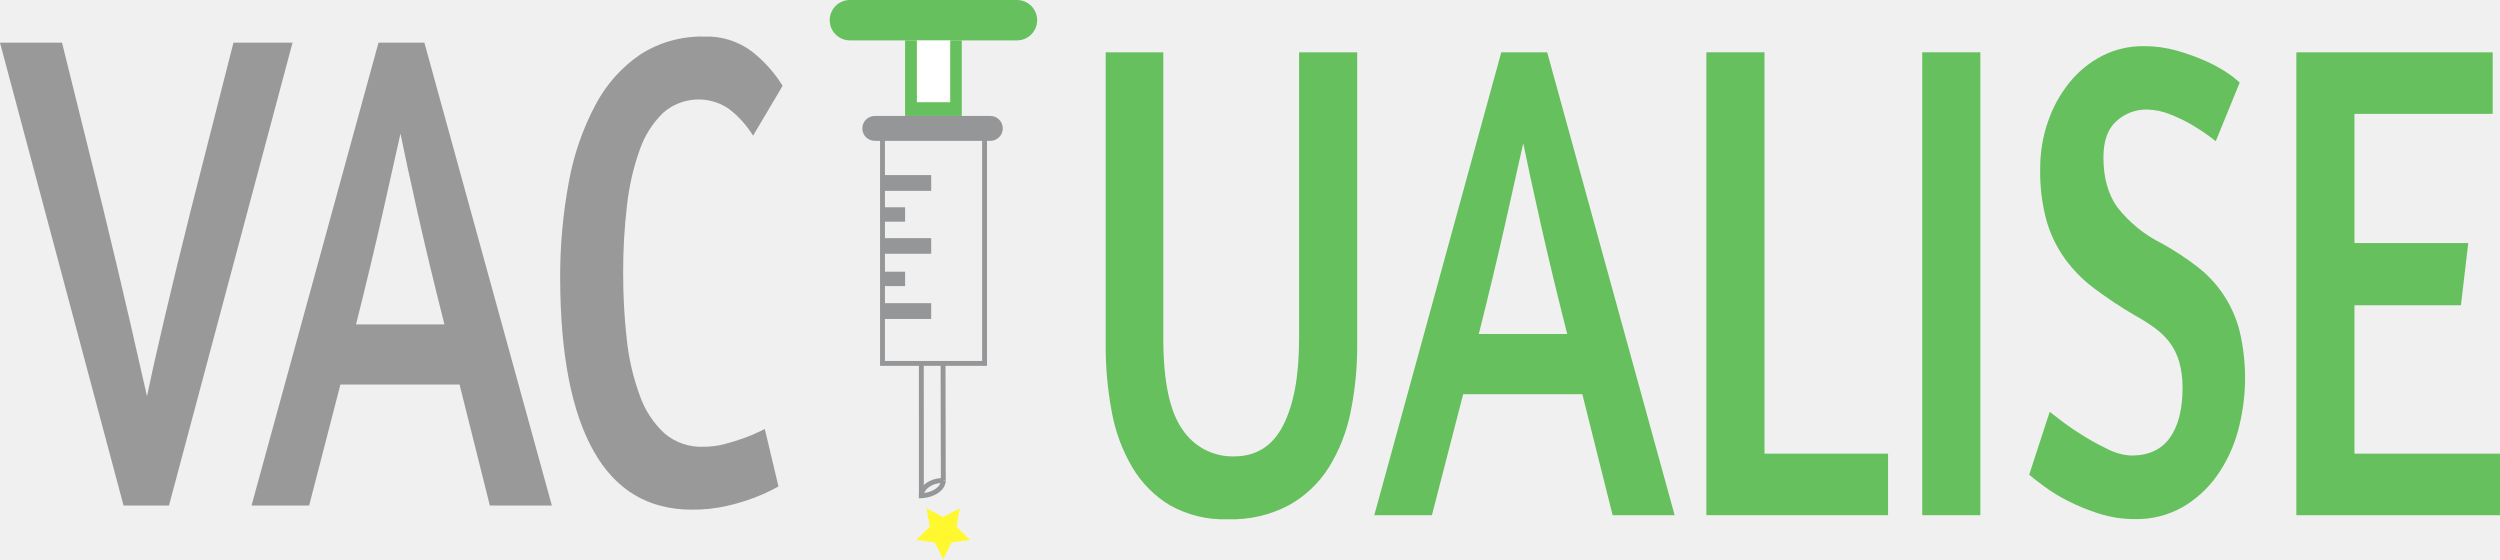
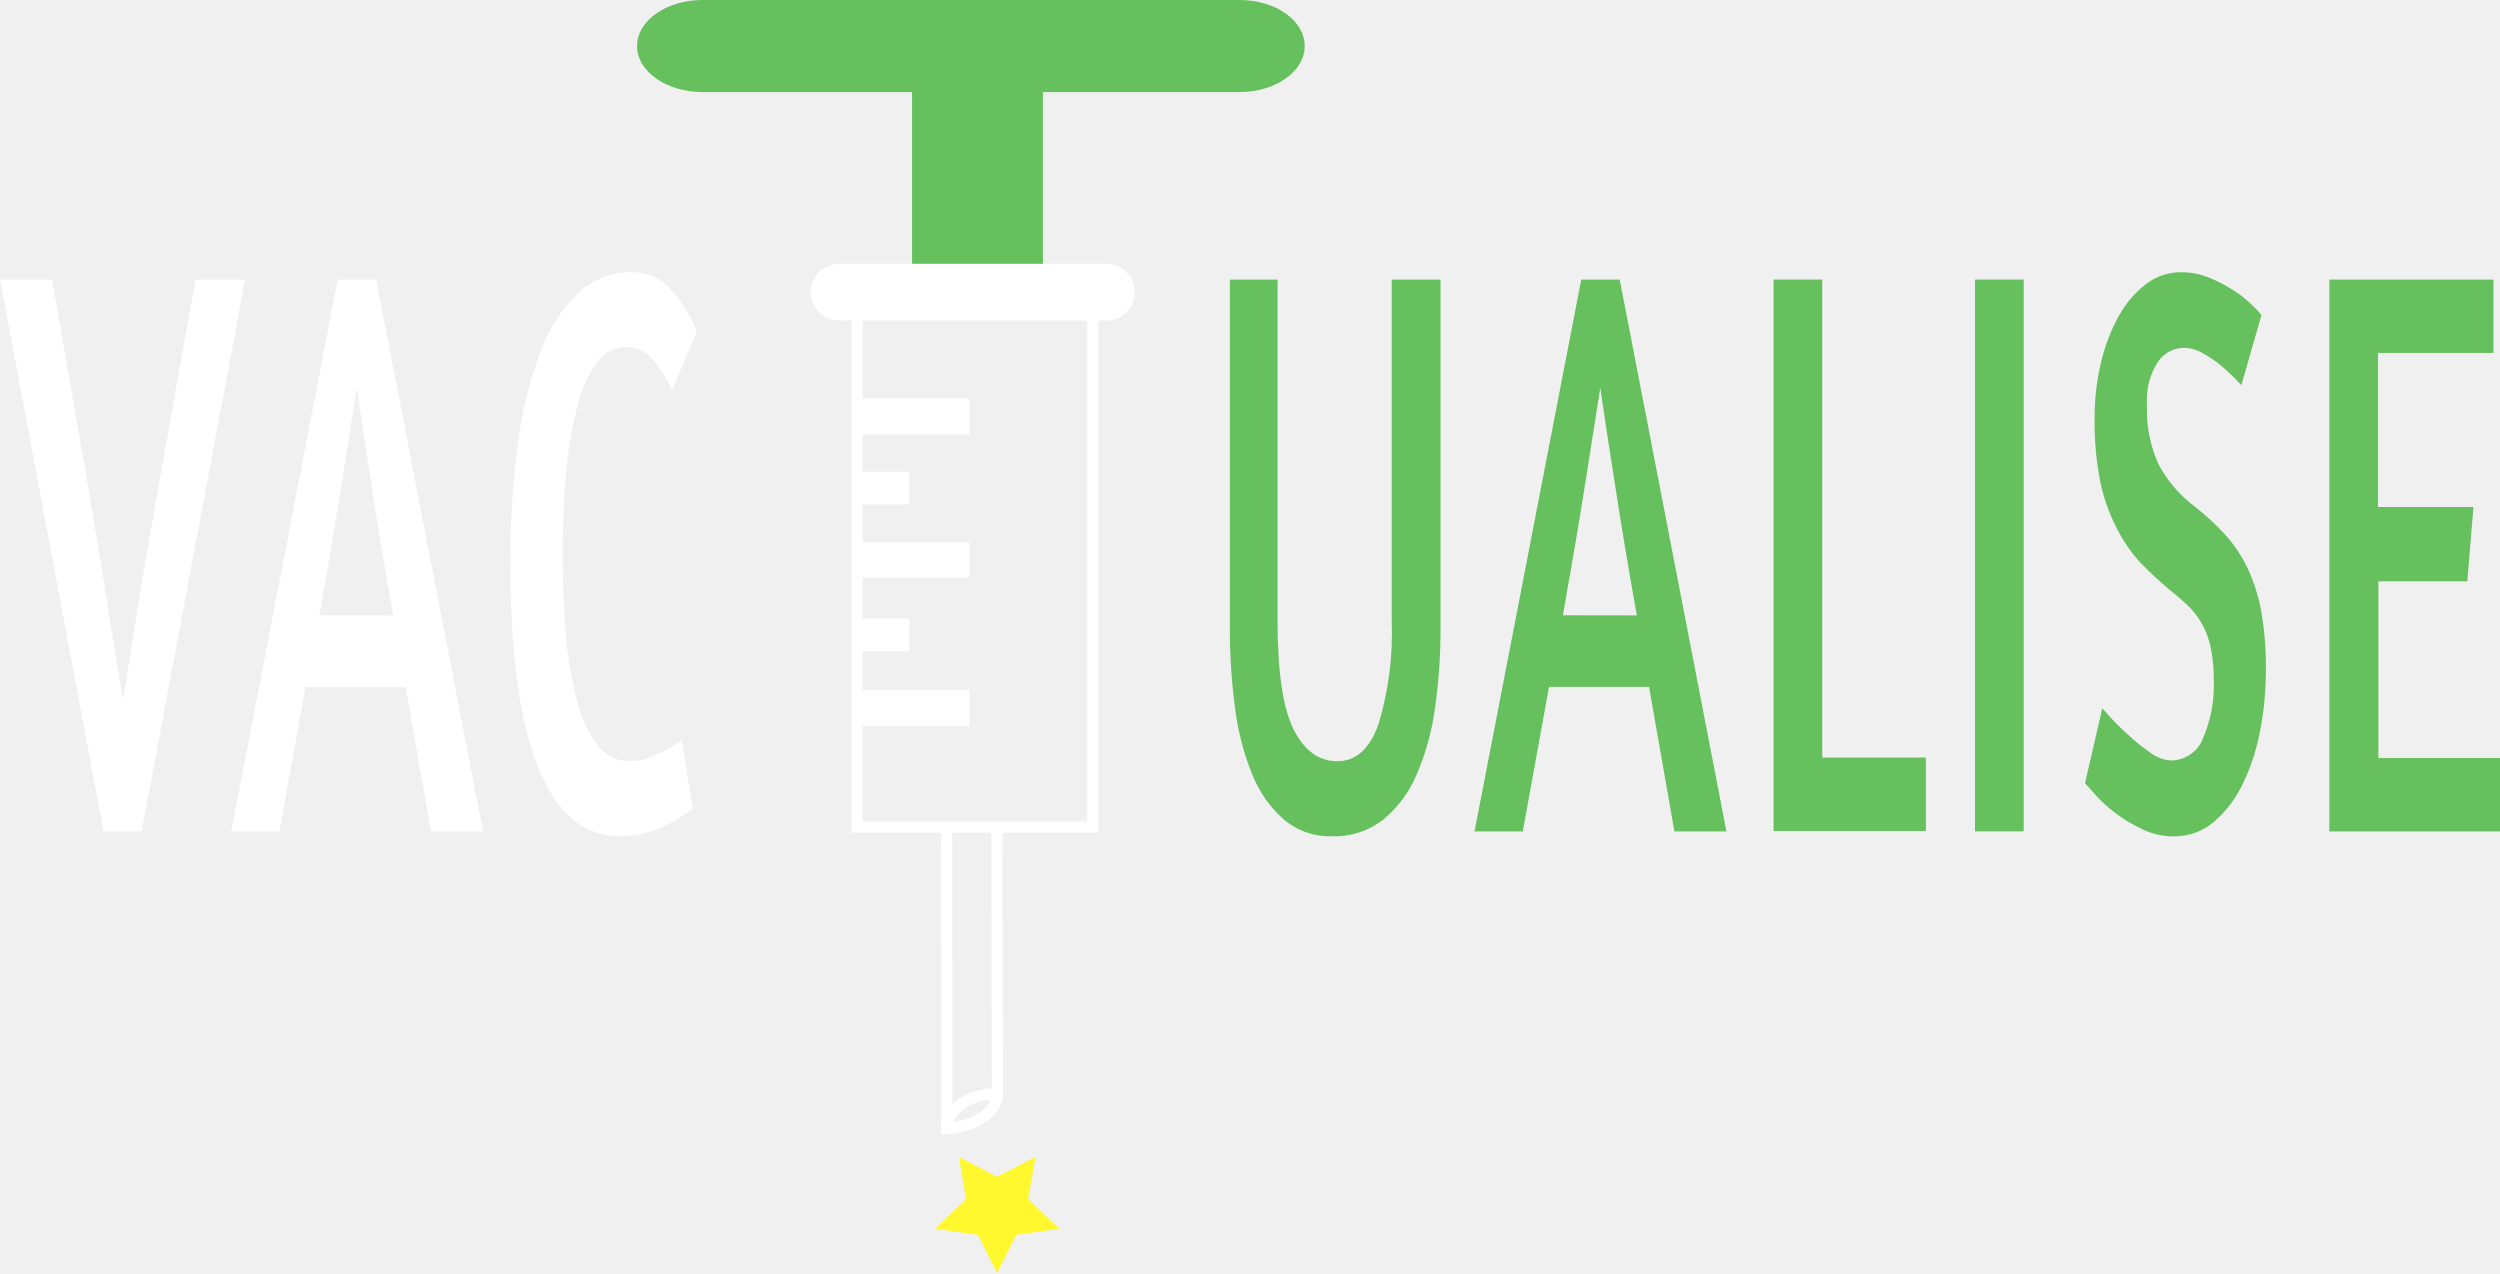
- <svg xmlns="http://www.w3.org/2000/svg" id="logo" viewBox="0 0 511.9 114.53">
+ <svg xmlns="http://www.w3.org/2000/svg" id="Calque_1" data-name="Calque 1" viewBox="0 0 224.9 114.53">
  <defs>
-     <style>.cls-1{fill:none;stroke:#959698;}.cls-1,.cls-5{stroke-miterlimit:10;}.cls-2{fill:#65c05d;}.cls-3,.cls-5{fill:#fff;}.cls-4{fill:#959698;}.cls-5{stroke:#000;}.cls-6{fill:#fff82e;}.cls-7{isolation:isolate;}.cls-8{fill:#999;}</style>
+     <style>.cls-1{fill:none;stroke:#fff;}.cls-1,.cls-4{stroke-miterlimit:10;}.cls-2{fill:#65c05d;}.cls-3,.cls-4{fill:#fff;}.cls-4{stroke:#000;}.cls-5{fill:#fff82e;}</style>
  </defs>
-   <rect class="cls-1" x="180.7" y="26.3" width="20.9" height="48.11" />
-   <path class="cls-2" d="M174,13.87h34.2A4.14,4.14,0,0,1,212.37,18h0a4.14,4.14,0,0,1-4.14,4.14H174A4.14,4.14,0,0,1,169.89,18h0A4.14,4.14,0,0,1,174,13.87Z" transform="translate(0 -13.87)" />
-   <rect class="cls-2" x="185.33" y="8.27" width="11.6" height="15.47" />
-   <rect class="cls-3" x="187.74" y="8.27" width="6.82" height="12.66" />
-   <path class="cls-4" d="M179.12,37.61h23.66a2.55,2.55,0,0,1,2.55,2.55h0a2.55,2.55,0,0,1-2.55,2.55H179.12a2.55,2.55,0,0,1-2.55-2.55h0A2.55,2.55,0,0,1,179.12,37.61Z" transform="translate(0 -13.87)" />
-   <polygon class="cls-5" points="180.5 35.85 180.5 35.85 180.5 35.85 180.5 35.85 180.5 35.85" />
-   <rect class="cls-4" x="180.5" y="35.85" width="10.17" height="3.23" />
-   <rect class="cls-4" x="180.5" y="42.44" width="4.83" height="2.95" />
-   <rect class="cls-4" x="180.5" y="48.76" width="10.17" height="3.2" />
-   <rect class="cls-4" x="180.5" y="55.63" width="4.83" height="2.95" />
-   <rect class="cls-4" x="180.5" y="62.08" width="10.17" height="3.23" />
-   <line class="cls-1" x1="188.65" y1="74.41" x2="188.66" y2="88.04" />
-   <line class="cls-1" x1="193.1" y1="74.47" x2="193.15" y2="98.38" />
-   <line class="cls-1" x1="188.66" y1="88.04" x2="188.66" y2="101.94" />
-   <path class="cls-1" d="M188.66,115.4c0-1.74,2-3.15,4.49-3.15" transform="translate(0 -13.87)" />
-   <path class="cls-1" d="M193.15,112.25c0,1.74-2.22,3.15-5,3.15" transform="translate(0 -13.87)" />
-   <polygon class="cls-6" points="193.12 114.53 191.43 111.09 187.63 110.54 190.38 107.86 189.73 104.08 193.12 105.87 196.52 104.08 195.87 107.86 198.62 110.54 194.82 111.09 193.12 114.53" />
-   <g class="cls-7">
-     <g class="cls-7">
-       <path class="cls-8" d="M34.6,117.39H25.3L0,22.61H12.7l8.4,33.88q3.2,13.16,5.5,23.17T30.1,95q1.09-5.33,3.35-15T39.1,56.77l8.7-34.16H59.9Z" transform="translate(0 -13.87)" />
-     </g>
-     <g class="cls-7">
-       <path class="cls-8" d="M77.5,22.61h9.4L113,117.39H100.3L94.1,92.61H69.7l-6.4,24.78H51.5ZM91,80.29q-3.19-12.6-5.5-22.89T82,41.23q-1.4,6.3-3.7,16.52T72.9,80.29Z" transform="translate(0 -13.87)" />
-     </g>
-     <g class="cls-7">
-       <path class="cls-8" d="M154.2,41.65a20.5,20.5,0,0,0-5-5.53,11,11,0,0,0-13.4.84A19.21,19.21,0,0,0,131,44.52a49.91,49.91,0,0,0-2.6,11.27,113.26,113.26,0,0,0-.8,13.86,120,120,0,0,0,.75,13.86A48.06,48.06,0,0,0,131,94.85a19.05,19.05,0,0,0,5,7.7,11.51,11.51,0,0,0,8,2.8,17.17,17.17,0,0,0,4.4-.56c1.4-.37,2.68-.77,3.85-1.19a30.77,30.77,0,0,0,2.9-1.19l1.45-.7,2.8,11.76-1.3.7a33.8,33.8,0,0,1-3.65,1.61,42.33,42.33,0,0,1-5.6,1.68,31.22,31.22,0,0,1-7.15.77q-13.4,0-20.15-12T114.7,71.19A105.26,105.26,0,0,1,116.5,51,53.84,53.84,0,0,1,122,35.21,28.34,28.34,0,0,1,131.15,25a23.23,23.23,0,0,1,13-3.64,15.3,15.3,0,0,1,9.85,3.08,27,27,0,0,1,6.25,7Z" transform="translate(0 -13.87)" />
-     </g>
-   </g>
-   <g class="cls-7">
-     <g class="cls-7">
-       <path class="cls-2" d="M238.2,24.58V83.24q0,13,3.9,18.55a12.29,12.29,0,0,0,10.6,5.53q6.8,0,10.05-6.37T266,83.24V24.58h11.9V84.5a66.79,66.79,0,0,1-1.35,13.72,34.08,34.08,0,0,1-4.45,11.34,22.72,22.72,0,0,1-8.2,7.77,25.2,25.2,0,0,1-12.5,2.87,22.61,22.61,0,0,1-11.85-2.87,22.38,22.38,0,0,1-7.7-7.77,34.47,34.47,0,0,1-4.2-11.34A72.22,72.22,0,0,1,226.4,84.5V24.58Z" transform="translate(0 -13.87)" />
-     </g>
-     <g class="cls-7">
-       <path class="cls-2" d="M307.4,24.58h9.4l26.1,94.78H330.2L324,94.58H299.6l-6.4,24.78H281.4Zm13.5,57.68q-3.19-12.6-5.5-22.89T311.9,43.2q-1.39,6.3-3.7,16.52t-5.4,22.54Z" transform="translate(0 -13.87)" />
-       <path class="cls-2" d="M349.4,24.58h11.9v82.18h25.3v12.6H349.4Z" transform="translate(0 -13.87)" />
-       <path class="cls-2" d="M393.6,24.58h11.9v94.78H393.6Z" transform="translate(0 -13.87)" />
-       <path class="cls-2" d="M439,23.32a24.3,24.3,0,0,1,6.7.91,44.25,44.25,0,0,1,5.85,2.1,29.85,29.85,0,0,1,4.5,2.45,19.58,19.58,0,0,1,2.55,2l-4.9,12-1.3-1c-.87-.65-2-1.4-3.4-2.24a30.69,30.69,0,0,0-4.6-2.24,13.23,13.23,0,0,0-4.8-1,9,9,0,0,0-6.25,2.38q-2.66,2.39-2.65,7.42,0,6.3,2.9,10.29a26.69,26.69,0,0,0,9.1,7.35,57.47,57.47,0,0,1,7.15,4.69,24.09,24.09,0,0,1,8.7,13.09,41.46,41.46,0,0,1-.3,20.58,29.25,29.25,0,0,1-4.3,9.17,22.48,22.48,0,0,1-7.05,6.44,19,19,0,0,1-9.7,2.45,24,24,0,0,1-7.4-1.12,41.37,41.37,0,0,1-6.35-2.59,33.84,33.84,0,0,1-4.9-3c-1.37-1-2.39-1.82-3.05-2.38l4.2-12.88,1.8,1.4c1.2.93,2.66,2,4.4,3.08a49.4,49.4,0,0,0,5.5,3.08,11.94,11.94,0,0,0,5,1.4q5.3,0,7.9-3.64t2.6-10.22a18.9,18.9,0,0,0-.7-5.39,12.46,12.46,0,0,0-2-4,15.32,15.32,0,0,0-3.15-3,40.7,40.7,0,0,0-4.15-2.59,87.87,87.87,0,0,1-8-5.32,28.39,28.39,0,0,1-6.05-6.09,25.17,25.17,0,0,1-3.8-7.84,37.55,37.55,0,0,1-1.3-10.57,29,29,0,0,1,1.6-9.73,26.14,26.14,0,0,1,4.4-8,21,21,0,0,1,6.7-5.46A18.36,18.36,0,0,1,439,23.32Z" transform="translate(0 -13.87)" />
-       <path class="cls-2" d="M470.2,24.58h40.2v12.6H482.1V63.64h23.3l-1.5,12.74H482.1v30.38h29.8v12.6H470.2Z" transform="translate(0 -13.87)" />
-     </g>
-   </g>
+   <rect class="cls-1" x="77.1" y="26.3" width="21.21" height="48.11" />
+   <path class="cls-2" d="M111.88,2.71h48.33c3.23,0,5.85,1.85,5.85,4.14h0c0,2.29-2.62,4.14-5.85,4.14H111.88C108.65,11,106,9.14,106,6.85h0C106,4.56,108.65,2.71,111.88,2.71Z" transform="translate(-48.69 -2.71)" />
+   <rect class="cls-2" x="82.05" y="8.27" width="11.77" height="15.47" />
+   <rect class="cls-2" x="84.74" y="8.27" width="6.41" height="12.66" />
+   <path class="cls-3" d="M124.19,26.45h24A2.56,2.56,0,0,1,150.78,29h0a2.56,2.56,0,0,1-2.58,2.55h-24A2.57,2.57,0,0,1,121.6,29h0A2.57,2.57,0,0,1,124.19,26.45Z" transform="translate(-48.69 -2.71)" />
+   <polygon class="cls-4" points="76.89 35.85 76.89 35.85 76.89 35.85 76.89 35.85 76.89 35.85" />
+   <rect class="cls-3" x="76.89" y="35.85" width="10.32" height="3.23" />
+   <rect class="cls-3" x="76.89" y="42.44" width="4.9" height="2.95" />
+   <rect class="cls-3" x="76.89" y="48.76" width="10.32" height="3.2" />
+   <rect class="cls-3" x="76.89" y="55.63" width="4.9" height="2.95" />
+   <rect class="cls-3" x="76.89" y="62.08" width="10.32" height="3.23" />
+   <line class="cls-1" x1="85.16" y1="74.41" x2="85.17" y2="88.04" />
+   <line class="cls-1" x1="89.68" y1="74.47" x2="89.73" y2="98.38" />
+   <line class="cls-1" x1="85.17" y1="88.04" x2="85.17" y2="101.94" />
+   <path class="cls-1" d="M133.87,104.24c0-1.74,2-3.15,4.55-3.15" transform="translate(-48.69 -2.71)" />
+   <path class="cls-1" d="M138.42,101.09c0,1.74-2.25,3.15-5.07,3.15" transform="translate(-48.69 -2.71)" />
+   <polygon class="cls-5" points="89.7 114.53 87.98 111.09 84.13 110.54 86.92 107.86 86.26 104.08 89.7 105.87 93.15 104.08 92.49 107.86 95.28 110.54 91.43 111.09 89.7 114.53" />
+   <path class="cls-3" d="M61.43,77.5H58L48.69,27.86h4.68L56.46,45.6q1.18,6.9,2,12.14l1.29,8Q60.18,63,61,57.88t2.08-12.13l3.2-17.89h4.46Z" transform="translate(-48.69 -2.71)" />
+   <path class="cls-3" d="M79.07,27.86h3.46L92.14,77.5H87.46l-2.28-13h-9l-2.36,13H69.5Zm5,30.21q-1.19-6.6-2-12c-.56-3.59-1-6.42-1.29-8.47-.34,2.2-.79,5.09-1.36,8.65s-1.23,7.51-2,11.81Z" transform="translate(-48.69 -2.71)" />
+   <path class="cls-3" d="M109.15,37.83a10.38,10.38,0,0,0-1.86-2.9,3.1,3.1,0,0,0-2.27-1,3.27,3.27,0,0,0-2.67,1.43,11.42,11.42,0,0,0-1.74,4,35.42,35.42,0,0,0-1,5.91c-.2,2.25-.3,4.66-.3,7.26s.1,5,.28,7.25a33.23,33.23,0,0,0,1,5.94,11.09,11.09,0,0,0,1.84,4,3.6,3.6,0,0,0,2.93,1.46A4.69,4.69,0,0,0,107,70.9c.51-.2,1-.4,1.41-.62a8.68,8.68,0,0,0,1.07-.63l.53-.36,1,6.16-.48.36a10.56,10.56,0,0,1-1.35.85,13.12,13.12,0,0,1-2.06.88,8.44,8.44,0,0,1-2.63.4q-4.94,0-7.42-6.27T94.6,53.3a78,78,0,0,1,.67-10.59,36.94,36.94,0,0,1,2-8.25,14.33,14.33,0,0,1,3.39-5.35,6.79,6.79,0,0,1,4.81-1.91,4.61,4.61,0,0,1,3.62,1.61,13.71,13.71,0,0,1,2.3,3.67Z" transform="translate(-48.69 -2.71)" />
+   <path class="cls-2" d="M163.62,27.86V58.58q0,6.83,1.43,9.72T169,71.19q2.5,0,3.7-3.33a28.5,28.5,0,0,0,1.19-9.28V27.86h4.39V59.24a49.6,49.6,0,0,1-.5,7.19,22.73,22.73,0,0,1-1.64,5.94,10.58,10.58,0,0,1-3,4.06,7.09,7.09,0,0,1-4.6,1.51,6.41,6.41,0,0,1-4.36-1.51,10.67,10.67,0,0,1-2.84-4.06,23.2,23.2,0,0,1-1.54-5.94,52.74,52.74,0,0,1-.47-7.19V27.86Z" transform="translate(-48.69 -2.71)" />
+   <path class="cls-2" d="M190.94,27.86h3.46L204,77.5h-4.68l-2.28-13h-9l-2.36,13h-4.34Zm5,30.21q-1.18-6.6-2-12c-.56-3.59-1-6.42-1.29-8.47q-.51,3.3-1.36,8.65t-2,11.81Z" transform="translate(-48.69 -2.71)" />
+   <path class="cls-2" d="M208.24,27.86h4.38v43h9.32v6.6h-13.7Z" transform="translate(-48.69 -2.71)" />
+   <path class="cls-2" d="M226.36,27.86h4.38V77.5h-4.38Z" transform="translate(-48.69 -2.71)" />
+   <path class="cls-2" d="M244.91,27.2a6.69,6.69,0,0,1,2.47.47,14,14,0,0,1,2.15,1.1,10.63,10.63,0,0,1,1.66,1.29,8.83,8.83,0,0,1,.94,1l-1.81,6.31-.47-.51a15.47,15.47,0,0,0-1.26-1.18,10.15,10.15,0,0,0-1.69-1.17,3.63,3.63,0,0,0-1.77-.51,2.86,2.86,0,0,0-2.3,1.24,6.33,6.33,0,0,0-1,3.89,11.86,11.86,0,0,0,1.06,5.39,11.72,11.72,0,0,0,3.35,3.85,22.3,22.3,0,0,1,2.64,2.45,12.68,12.68,0,0,1,2,3,15.87,15.87,0,0,1,1.23,3.89,28.65,28.65,0,0,1,.42,5.28,28.09,28.09,0,0,1-.53,5.5,18.79,18.79,0,0,1-1.58,4.8,10.46,10.46,0,0,1-2.6,3.38,5.45,5.45,0,0,1-3.57,1.28,6.46,6.46,0,0,1-2.72-.59A13.26,13.26,0,0,1,239.19,76a13.75,13.75,0,0,1-1.81-1.58c-.5-.54-.88-1-1.12-1.25l1.55-6.74.66.73a22.45,22.45,0,0,0,1.62,1.61,18.37,18.37,0,0,0,2,1.62,3.46,3.46,0,0,0,1.85.73,3.09,3.09,0,0,0,2.9-1.91,12.1,12.1,0,0,0,1-5.35,13.75,13.75,0,0,0-.26-2.82,7.53,7.53,0,0,0-.73-2.09,7.32,7.32,0,0,0-1.16-1.58A17.17,17.17,0,0,0,244.14,56a33.54,33.54,0,0,1-3-2.78A13.76,13.76,0,0,1,239,50a16,16,0,0,1-1.4-4.11,27.54,27.54,0,0,1-.48-5.53,21.35,21.35,0,0,1,.59-5.1,16,16,0,0,1,1.62-4.18,9.16,9.16,0,0,1,2.47-2.86A5.16,5.16,0,0,1,244.91,27.2Z" transform="translate(-48.69 -2.71)" />
+   <path class="cls-2" d="M258.24,27.86H273v6.6H262.62V48.32h8.58L270.65,55h-8V70.9h11v6.6H258.24Z" transform="translate(-48.69 -2.71)" />
</svg>
